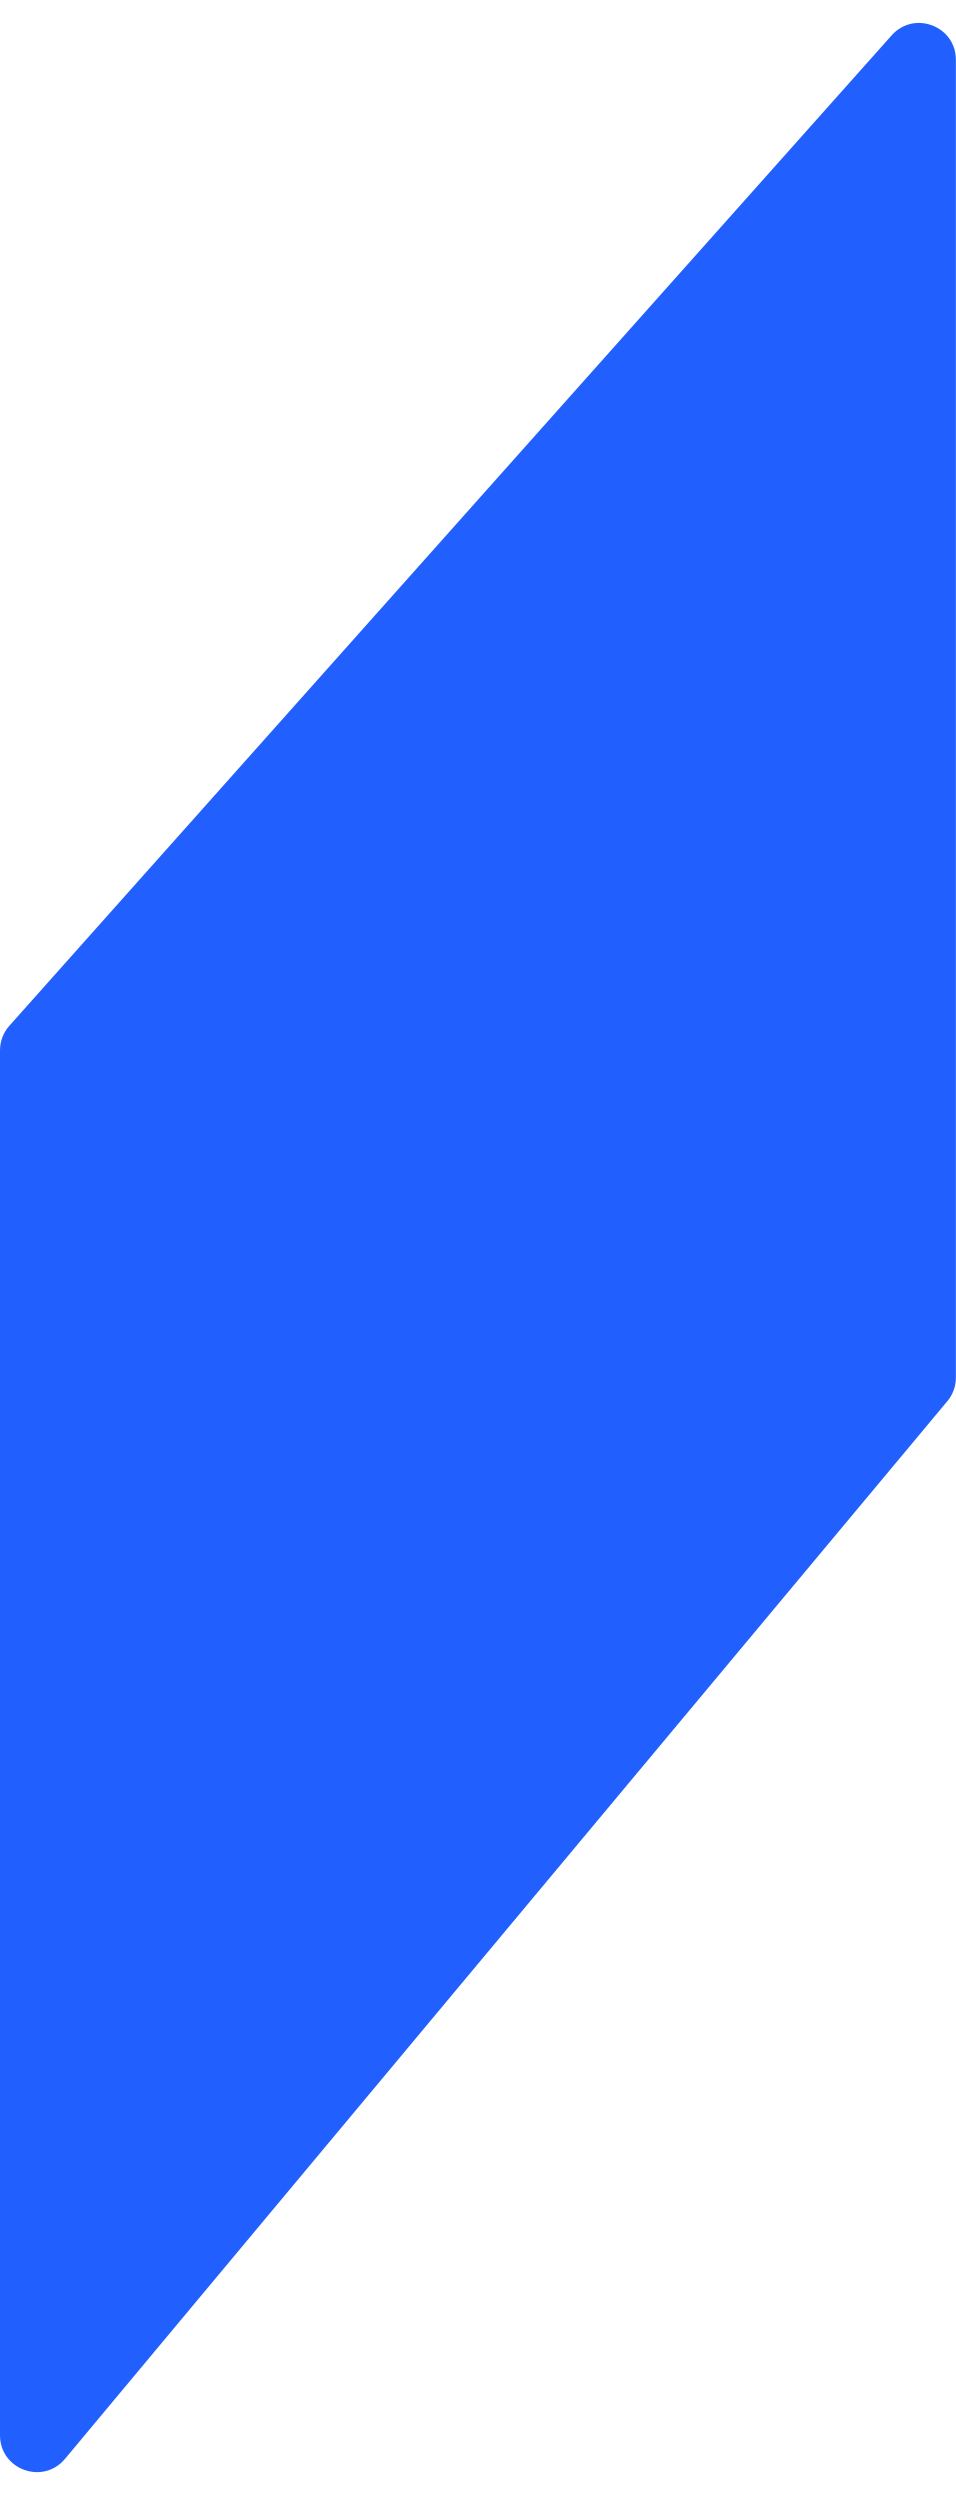
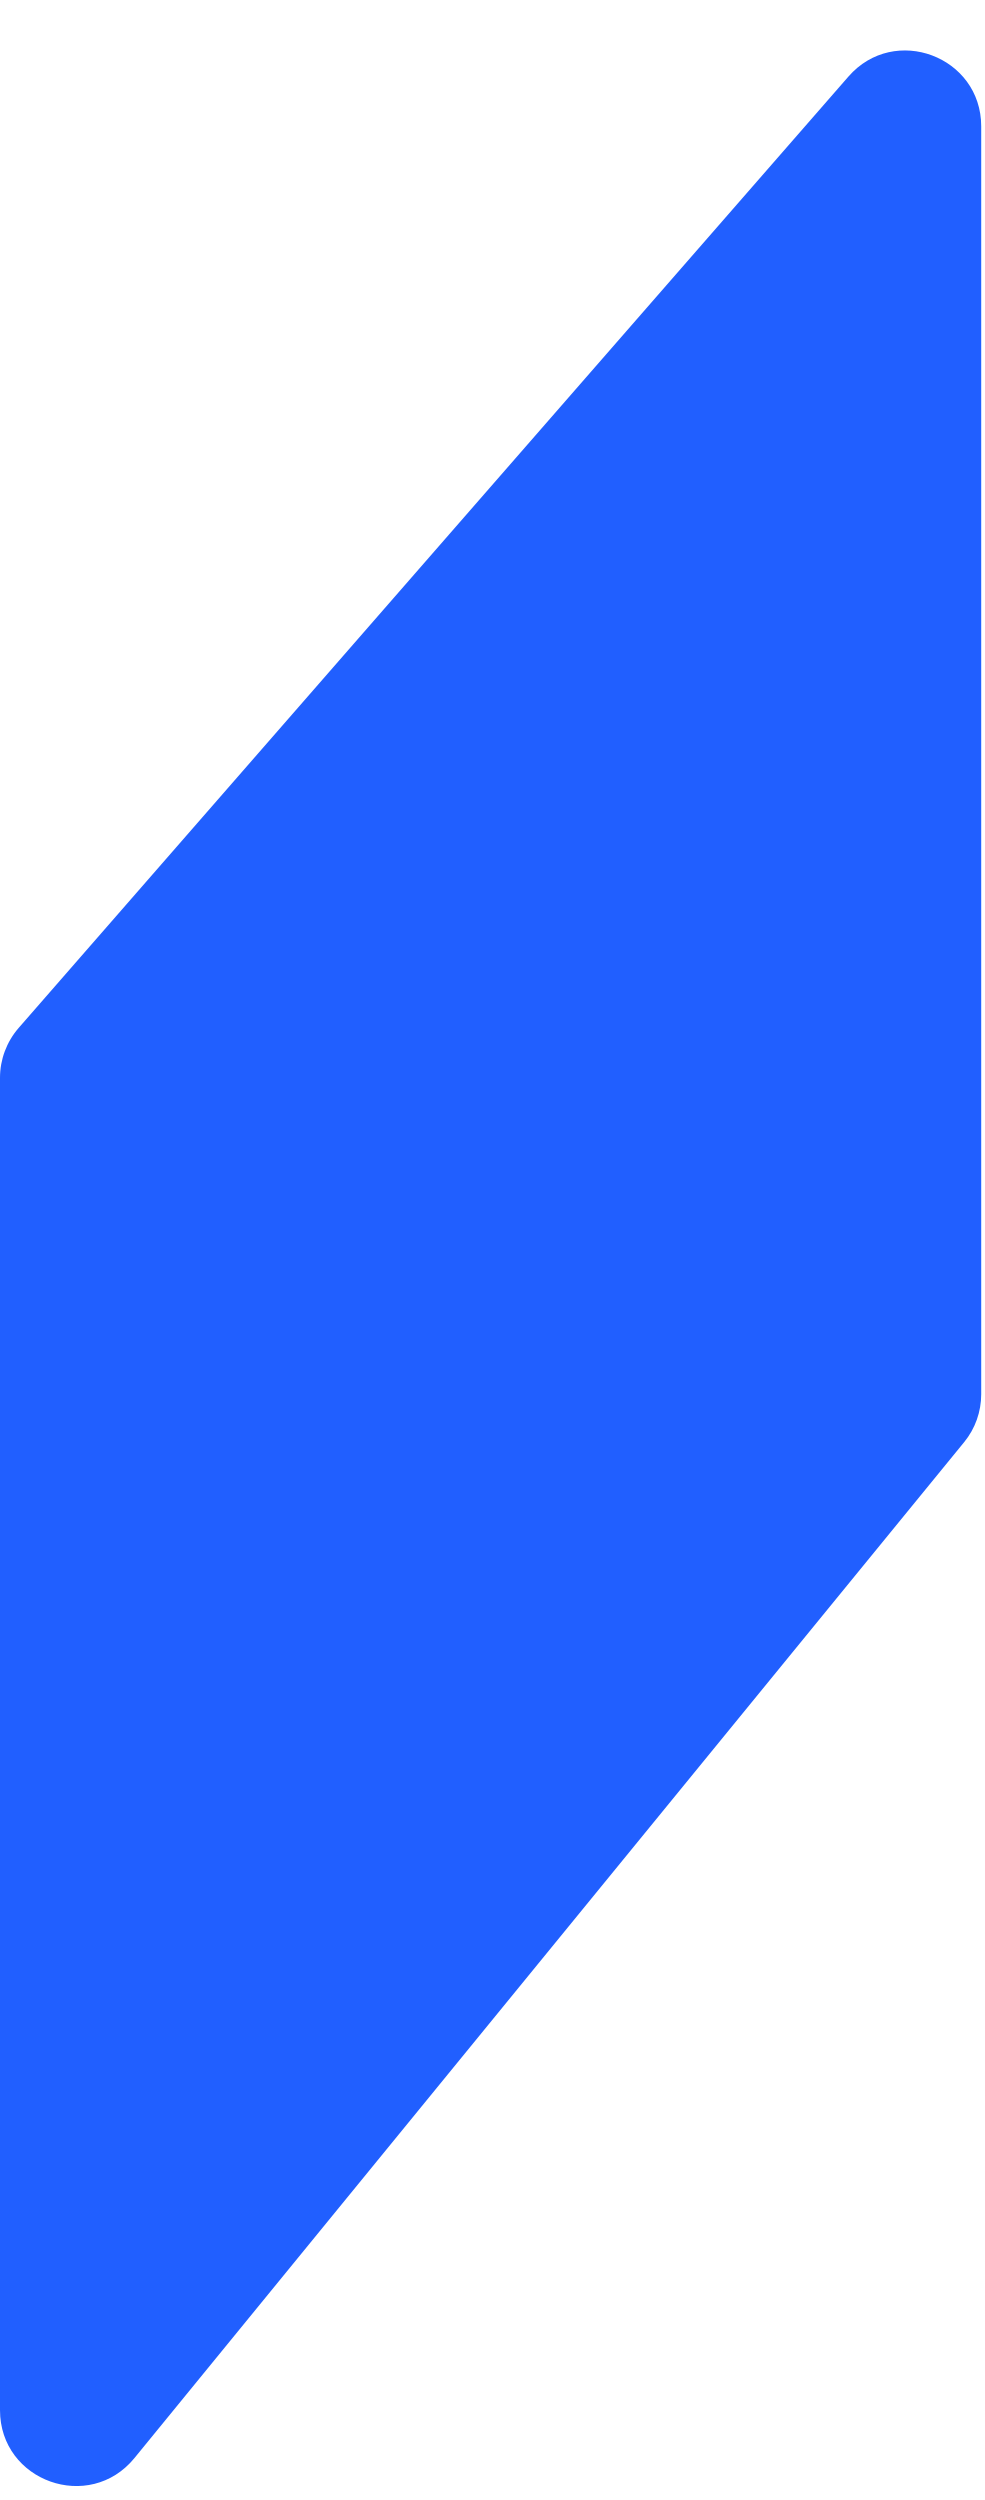
- <svg xmlns="http://www.w3.org/2000/svg" width="26" height="68" viewBox="0 0 26 68" fill="none">
-   <path d="M24.253 0.961C24.865 0.275 26 0.707 26 1.626V37.471C26 37.705 25.918 37.932 25.768 38.112L1.768 66.881C1.169 67.599 0 67.175 0 66.24V28.568C0 28.323 0.09 28.086 0.253 27.903L24.253 0.961Z" fill="#215FFF" />
+ <svg xmlns="http://www.w3.org/2000/svg" width="13" height="33" viewBox="0 0 13 33" fill="none">
+   <path d="M11.199 1.011C11.806 0.314 12.952 0.744 12.952 1.668V18.404C12.952 18.634 12.873 18.858 12.727 19.036L1.775 32.446C1.18 33.175 0 32.754 0 31.814V14.227C0 13.985 0.088 13.751 0.246 13.569L11.199 1.011Z" fill="#215FFF" />
</svg>
